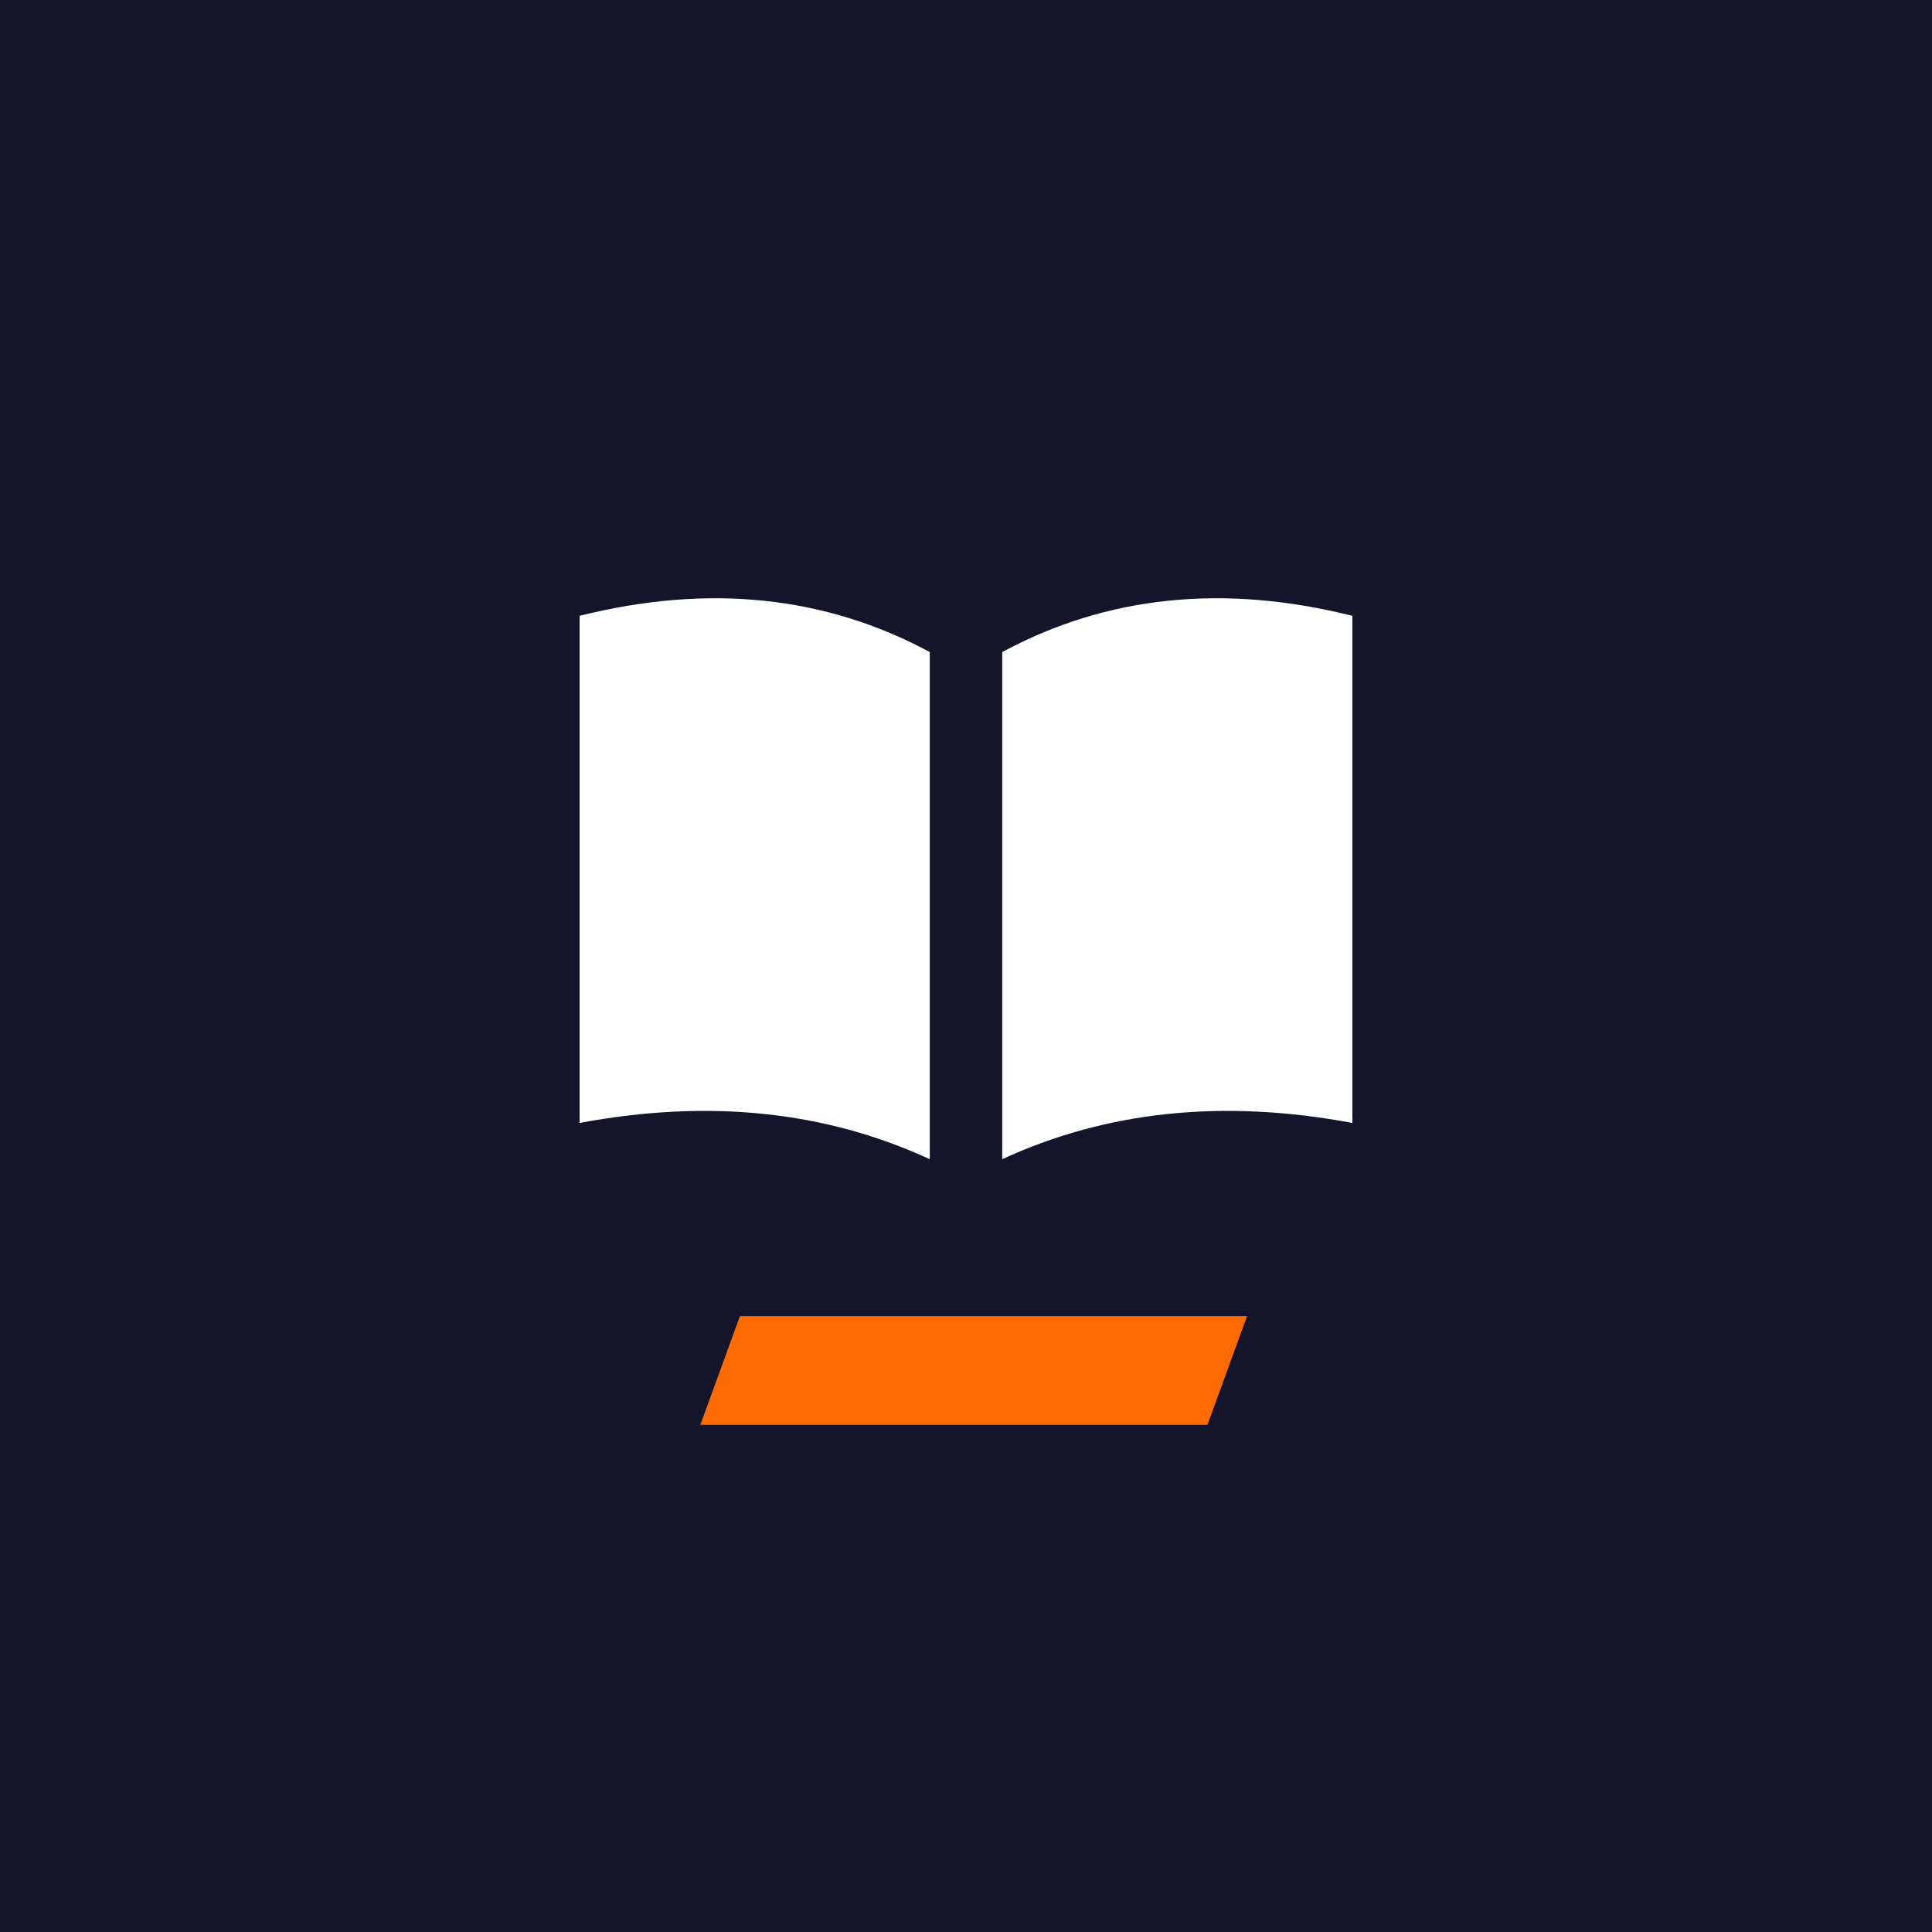
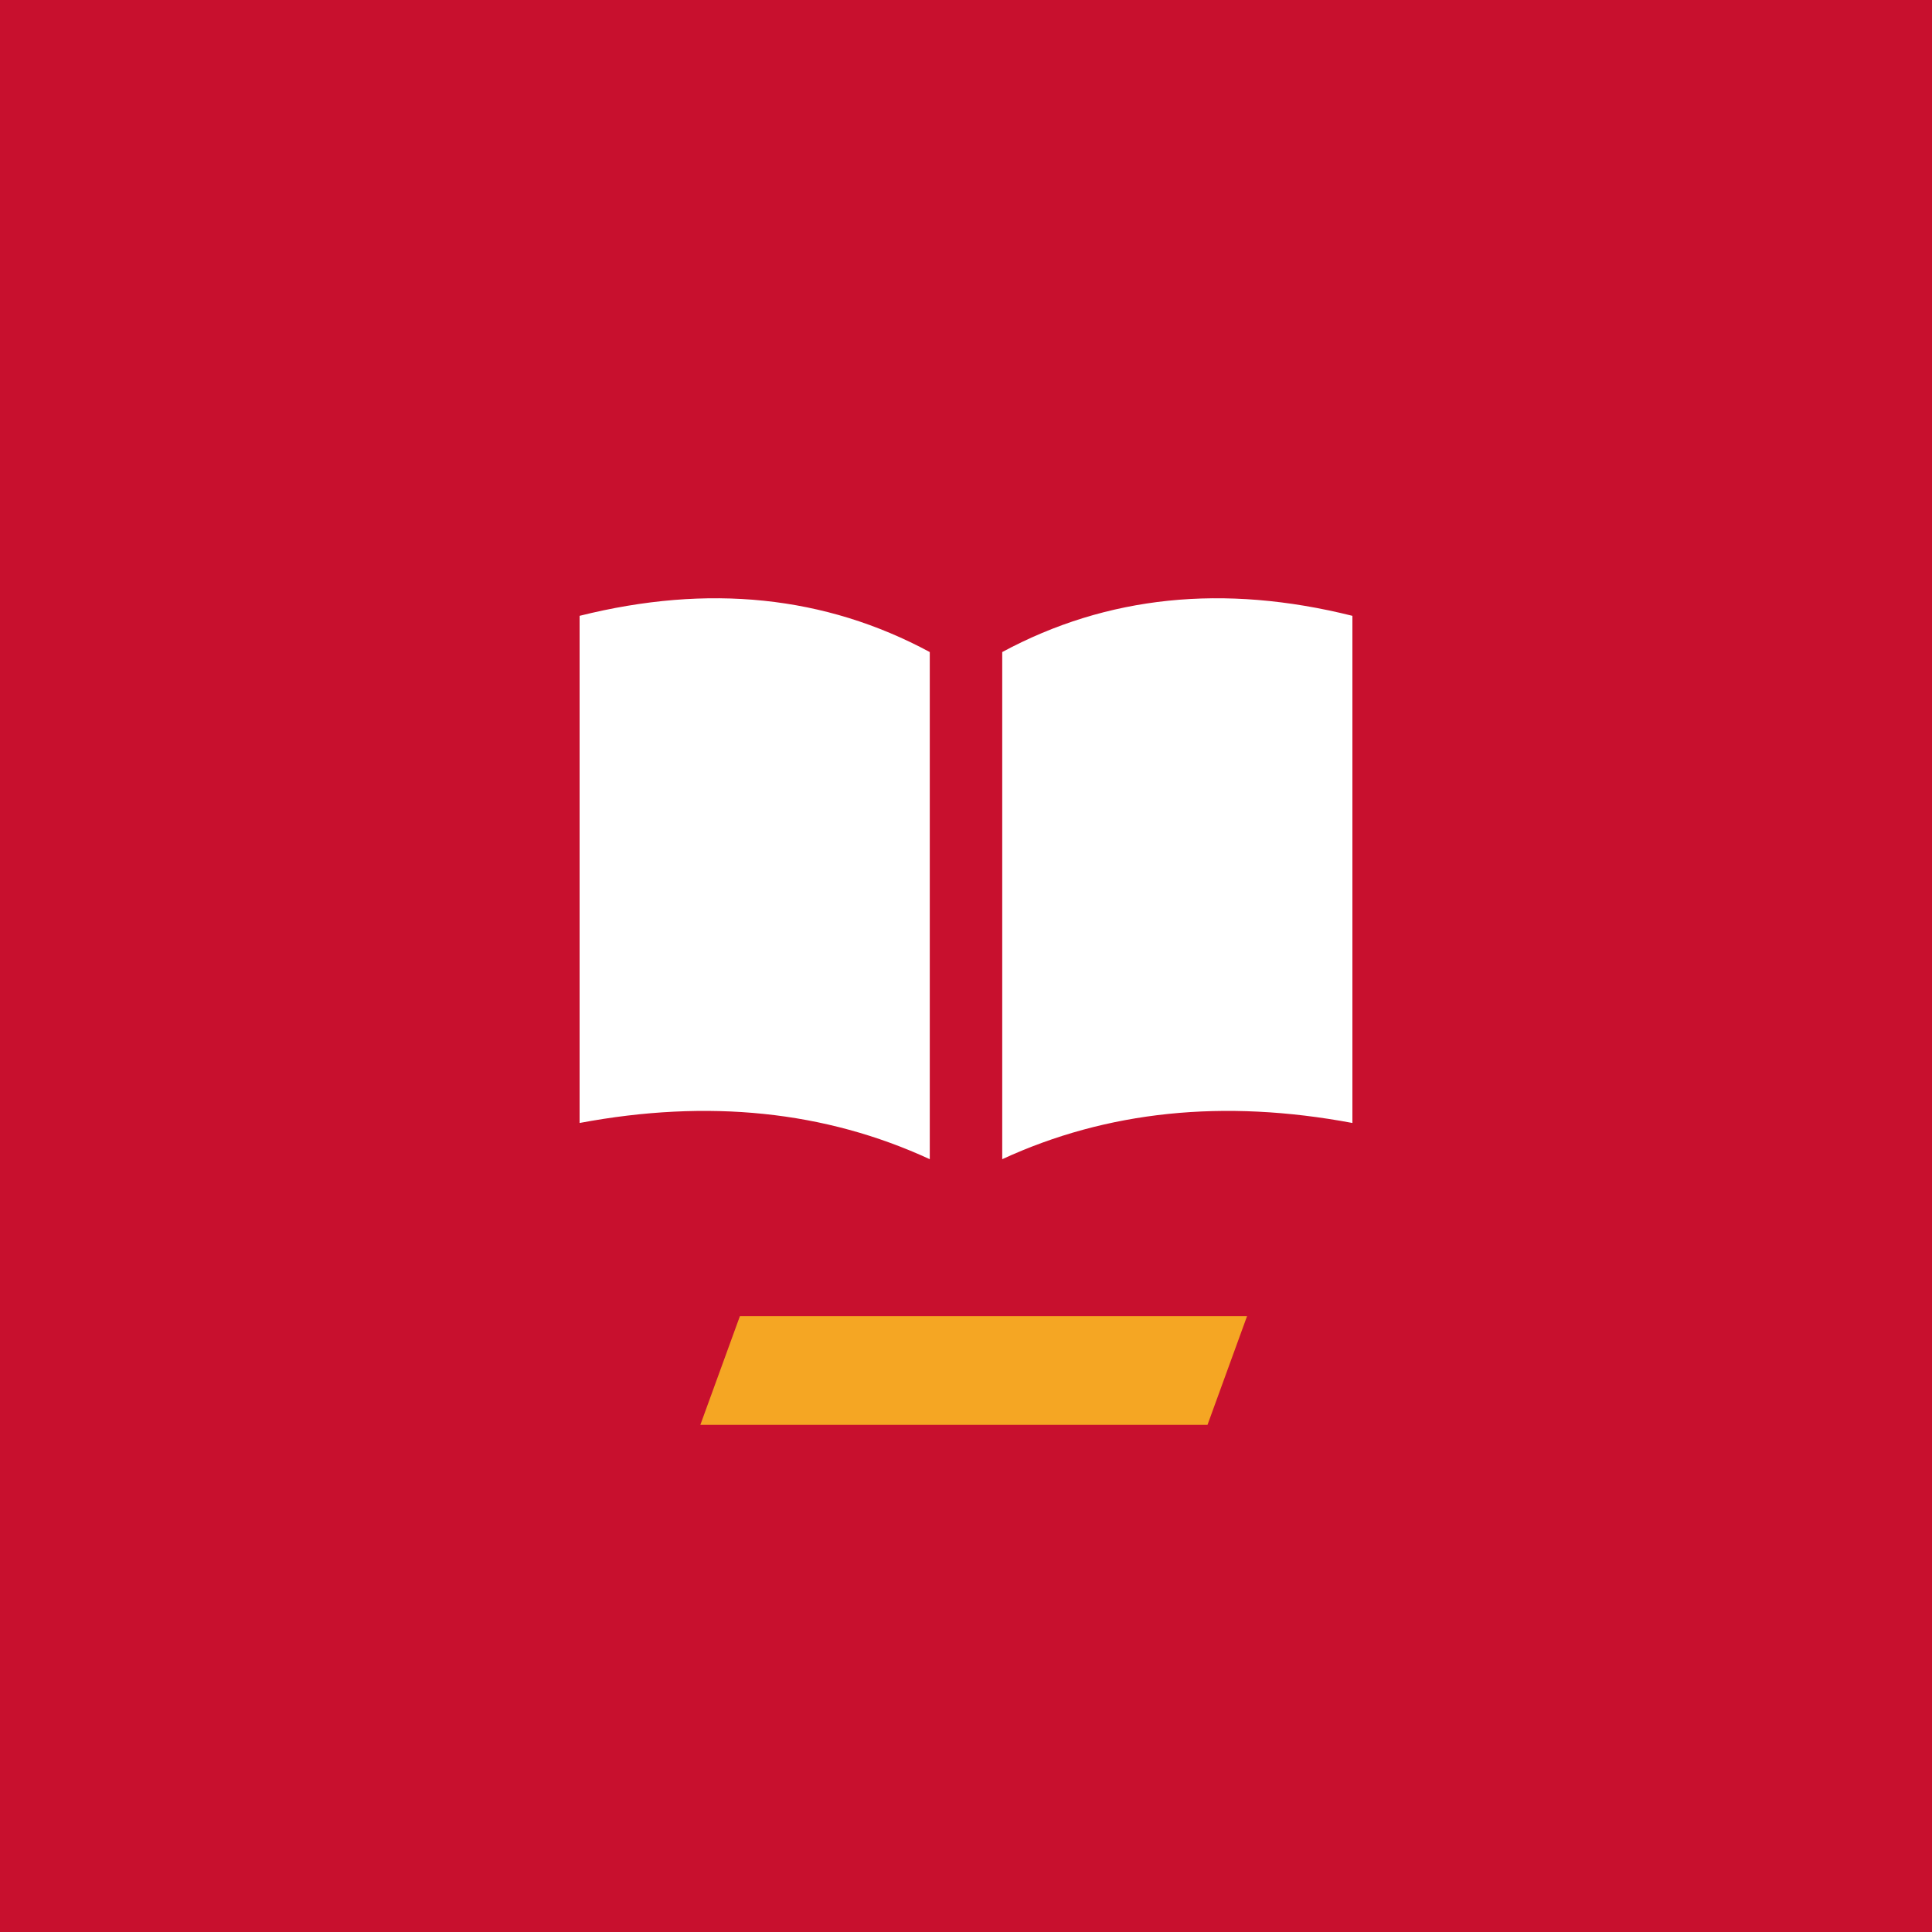
<svg xmlns="http://www.w3.org/2000/svg" viewBox="0 0 256 256" role="img" aria-labelledby="title">
-   <rect width="256" height="256" fill="#14152B" />
+   <rect width="256" height="256" fill="#C8102E" />
  <g transform="translate(128 128) scale(0.8) translate(-128 -128)">
    <g transform="translate(0 -8)">
      <path fill="#FFFFFF" d="M64 78 Q96 70 122 84 V168 Q96 156 64 162 Z M134 84 Q160 70 192 78 V162 Q160 156 134 168 Z" />
    </g>
-     <path fill="#FF6B00" d="M90.55 186 L174.55 186 L168 204 L84 204 Z" />
+     <path fill="#F5A623" d="M90.55 186 L174.55 186 L168 204 L84 204 Z" />
  </g>
</svg>
